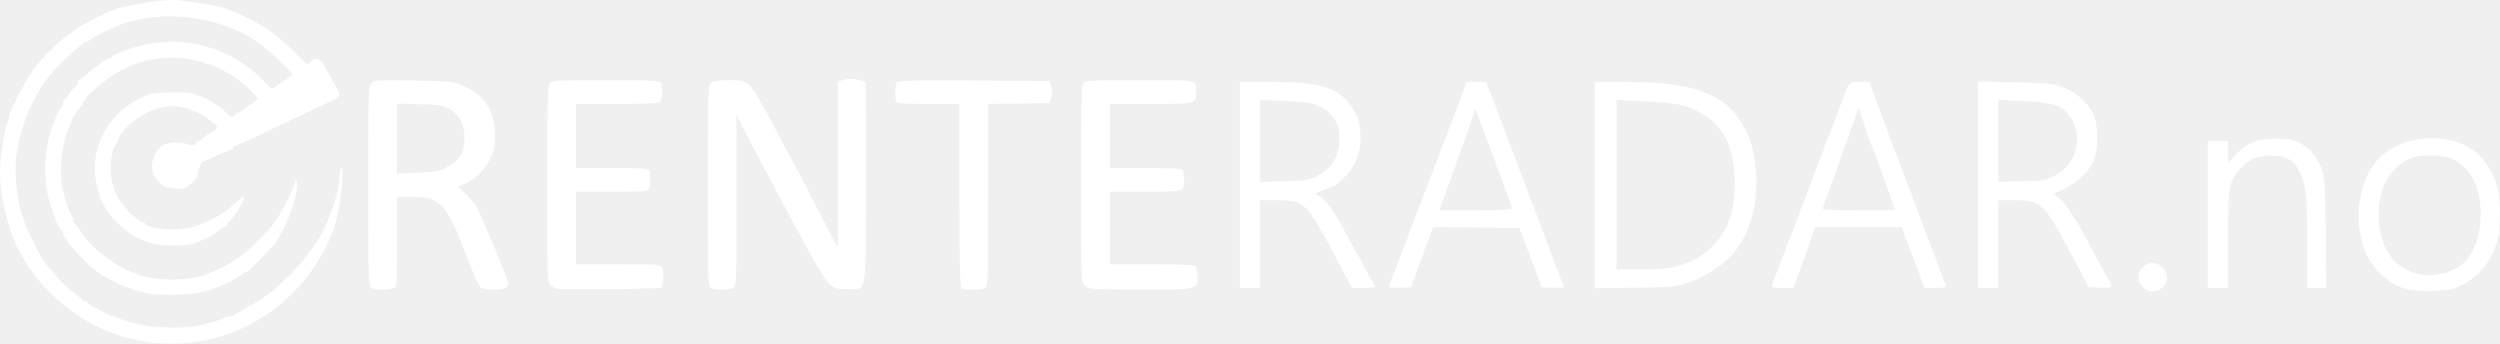
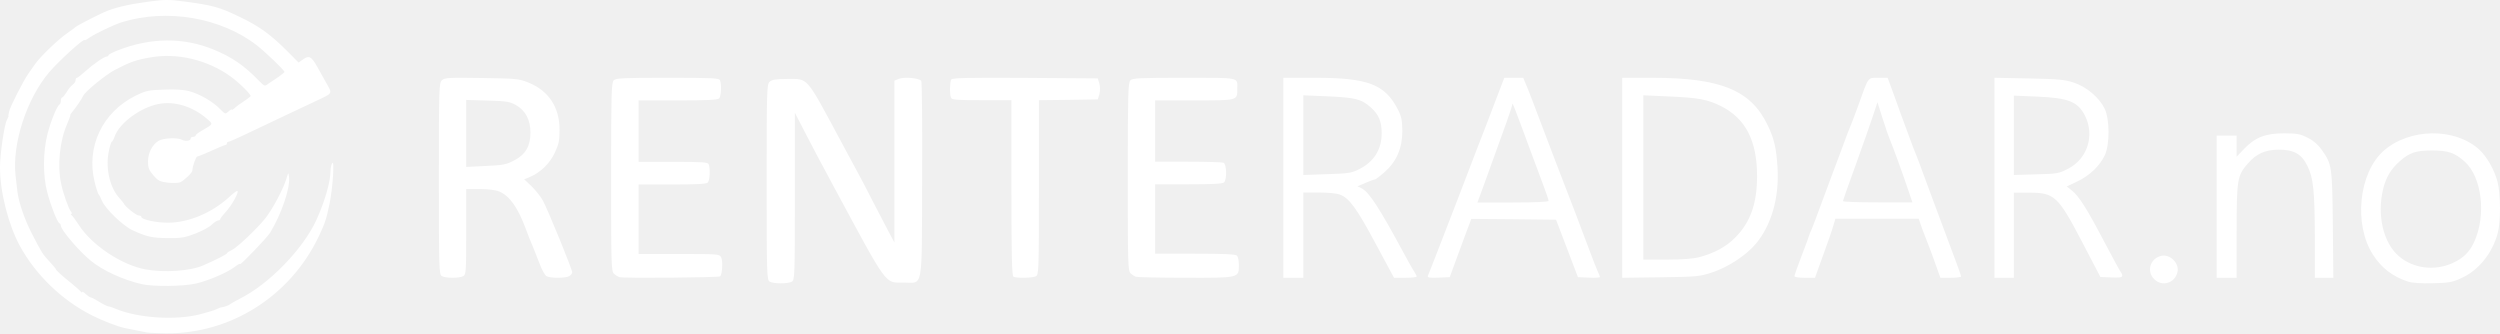
- <svg xmlns="http://www.w3.org/2000/svg" version="1.1" id="Layer_1" x="0px" y="0px" viewBox="0 0 1480 203.4" style="enable-background:new 0 0 1480 203.4;" xml:space="preserve">
-   <style type="text/css">
- 	.st0{fill:#FFFFFF;}
- </style>
-   <g id="layer101">
-     <path class="st0" d="M89.5,202.9c-3.6-0.7-12-2.4-14-2.8c-4.1-0.9-13.2-4.4-19.5-7.6c-18.2-9.2-34.2-24.6-43.9-42.4   C5.1,137.2,0,117.2,0,102.2c0-8.1,2.6-26,4.2-29c0.6-1.2,1.1-2.3,1-2.4c-0.1-0.2-0.2-0.4-0.1-0.5c0-0.2,0.2-1.1,0.4-2.1   C6,65.4,14.1,49.5,17.2,45c1.6-2.2,3.6-5.1,4.6-6.5c3-4.2,13.9-14.7,18.9-18.1c2.6-1.8,5-3.6,5.3-3.9c0.6-0.7,10-5.6,17-8.9   C69.4,4.7,77.9,2.7,90.5,1c9.7-1.3,12.4-1.3,22,0c16.6,2.2,21,3.4,32.6,9c12.6,6,19.2,10.8,30,21.6l6.5,6.6l2.8-2   c3.5-2.5,5-1.8,8.5,4.5c1.4,2.6,4,7.2,5.7,10.2c3.6,6.4,3.9,5.9-6.1,10.6c-3.8,1.8-11.9,5.6-18,8.5c-26.7,12.8-34.6,16.5-35.5,16.5   c-0.6,0-1,0.5-1,1c0,0.6-0.4,1-0.9,1s-4.4,1.6-8.5,3.5c-4.2,1.9-8,3.5-8.6,3.5c-0.8,0-3,6.1-3,8.6c0,1.2-4.6,5.7-7.3,7.1   c-0.9,0.5-4.3,0.6-7.4,0.3c-5-0.6-6.1-1.1-9-4.5c-2.7-3.1-3.3-4.7-3.3-8.4c0-5.1,2.5-10.1,6.2-12.5c2.9-1.9,11.6-2.3,14.5-0.8   c2.2,1.2,5.3,0.7,5.3-0.9c0-0.5,0.7-0.9,1.5-0.9c0.8,0,1.5-0.4,1.5-0.8c0-0.5,1.7-1.8,3.8-3c7.1-4.1,6.9-3.8,3.2-7.1   c-8.7-7.6-20-11.1-29.7-9.1c-11,2.2-23.5,11.5-26.5,19.6c-0.6,1.9-1.5,3.4-1.8,3.4c-0.4,0-1.3,3-2,6.8c-1.8,10,1,21.7,6.9,27.9   c1.2,1.3,2.2,2.6,2.4,3c0.5,1.6,7.5,7.3,9.1,7.3c0.9,0,1.6,0.4,1.6,0.9c0,1.6,9.4,3.6,16.5,3.5c12.2-0.1,26.1-5.9,36.5-15.3   c2.4-2.3,4.8-4.1,5.2-4.1c1.7,0-3.2,9-7.4,13.4c-1.5,1.7-2.8,3.3-2.8,3.8c0,0.4-0.5,0.8-1.2,0.8s-2.4,1.1-3.9,2.5   c-1.4,1.5-5.9,3.9-10,5.5c-6.4,2.5-8.7,2.9-16.9,2.8c-9.6-0.1-12.7-0.8-21.4-4.8c-5.7-2.6-16.6-13.1-18.6-18   c-0.8-1.9-1.7-3.7-2.1-4c-0.3-0.3-1.4-3.5-2.3-7.3c-5.4-21.5,4.7-42.8,24.9-52.8c6.3-3.1,7.9-3.4,17.3-3.7   c6.5-0.3,12.2,0.1,15.1,0.9c6.9,1.9,14.6,6.4,19.3,11.3c2.7,2.8,2.9,2.9,4.8,1.1c1.1-1,2-1.5,2-1.1s0.7,0,1.7-0.9   c0.9-0.9,3.3-2.7,5.4-4c2-1.4,4-2.8,4.3-3.3c0.5-0.9-7.2-8.5-12.4-12.2c-14-10-32.2-14.3-48.2-11.5c-9,1.5-12.5,2.8-21.6,7.5   c-5.6,2.8-18.6,13.5-19.6,16c-0.6,1.6-4.6,7.4-6.8,10c-0.7,0.8-1.2,1.6-1,1.7c0.1,0.2-0.7,2.5-1.8,5.1c-4.6,10.2-6.2,25.3-3.9,36.4   c1.2,6.1,4.6,15.7,6.1,17.5c0.6,0.7,0.7,1.3,0.2,1.3s-0.4,0.4,0.1,0.8c0.6,0.4,2.6,3.1,4.4,5.9c7.8,12.3,26,24.5,40.6,27.2   c11.4,2.1,27.5,1,35.2-2.5c8.1-3.5,14.3-6.8,14.3-7.3c0-0.3,1.2-1.2,2.8-1.9c3.3-1.5,15.3-12.9,20.5-19.4   c4.3-5.3,11.2-18.3,12.9-24.3c1.2-4,1.2-4,1.6-1c0.8,6.6-4.5,22.4-11.5,34c-1.9,3.1-18.3,20.2-18.3,19.1c0-0.4-1.5,0.4-3.3,1.8   c-4.6,3.5-15.8,8.3-23.4,10.1c-7.5,1.8-26.3,2-33.1,0.4c-11.6-2.7-23.9-8.4-31.1-14.4C48,153.2,37,140.2,37,137.7   c0-0.6-0.4-1.2-0.8-1.4c-1.3-0.5-5.2-10.4-7.4-18.7c-2.8-10.4-2.7-24.8,0.1-35.9c2.1-8.1,5.9-17.4,7.4-18c0.4-0.2,0.7-1.2,0.7-2.3   c0-1,0.4-1.9,0.8-1.9c0.4,0,1.6-1.5,2.7-3.2c1-1.8,2.7-3.9,3.7-4.6c1-0.7,1.8-2,1.8-2.8s0.3-1.4,0.8-1.4c0.4,0,2.6-1.7,4.9-3.8   c4.7-4.3,11.7-9.2,13.3-9.2c0.5,0,1-0.3,1-0.8c0-0.4,2.6-1.8,5.8-3c19.8-7.8,39.8-8,58.2-0.4c11.3,4.7,18.5,9.7,27.6,19.1   c3.2,3.3,3.4,3.4,5.6,1.7c1.3-0.9,4-2.7,6.1-4.1c2-1.4,3.7-2.8,3.7-3.1c0-1-11.5-12.1-16.9-16.3c-21.8-16.9-54.7-22.5-82.1-14   c-4.7,1.5-15.8,6.8-19.5,9.3c-1.6,1.2-3,1.9-3,1.6C51.3,23,35.8,37.2,30,44C16.2,60.2,7.2,88.1,9.5,107.5c0.4,3,0.9,7.3,1.1,9.5   c0.8,6.5,4.2,16.5,8.5,25c6.5,12.7,6.7,12.9,10.9,17.5c2.2,2.4,4,4.5,4,4.8c0,0.6,3.7,4,9.6,8.7c2.7,2.2,5.2,4.5,5.6,5   c0.4,0.6,0.8,0.6,0.8,0.2s1,0.1,2.2,1.3c1.2,1.1,2.6,2,3,2c0.5,0,2.6,1.1,4.8,2.5c2.2,1.4,4.8,2.7,5.7,2.9c1,0.1,3.2,0.9,4.8,1.6   c13.5,5.6,36.2,7.1,51.1,3.3c4.5-1.2,9-2.5,10-3.1c1.1-0.5,2.4-1.1,2.9-1.1c1.8-0.2,5-1.4,5.5-2c0.3-0.3,3-1.8,6-3.4   c17.6-8.8,38.3-30.2,46.4-47.9c5-11,8.6-23.2,8.6-29.8c0-1.9,0.5-4.2,1.1-5c1.4-2,0.3,15.1-1.6,24.5c-2,9.6-2.7,11.9-6.5,20   c-17.3,36.7-53.8,59.9-93.4,59.4C95.6,203.3,90.6,203.1,89.5,202.9z" />
-     <path class="st0" d="M1268.5,170c-4.8-4.7-2.5-12.5,4.2-14.1c5.3-1.4,11.3,4.6,9.9,9.9C1281,172.5,1273.2,174.8,1268.5,170z" />
-     <path class="st0" d="M1424.5,171.2c-9.3-3.1-15.9-8.2-21.1-16.3c-11.7-18.3-8.5-49.3,6.5-62.6c15.5-13.7,42.8-14.1,57.5-0.8   c4.7,4.4,9.1,12.1,11.1,19.5c1.9,7.3,2,24.2,0.1,31c-3.2,12-11.5,22.4-21.9,27.1c-5.4,2.5-7.6,2.9-17.2,3.1   C1432.4,172.4,1427.1,172,1424.5,171.2z M1451.5,160c6.5-3,10.2-6.7,13-12.9c7.3-16.2,4.5-38.9-5.7-48.2c-6-5.4-10-6.8-19.8-6.8   c-9.6,0-13.6,1.3-19.4,6.5c-5.3,4.6-8.4,9.8-10.1,17.1c-3.7,15.8,0.3,32.4,9.7,40.3C1427.9,163.4,1440.7,164.9,1451.5,160z" />
-     <path class="st0" d="M219.8,170.4c-1.7-0.9-1.8-4.9-1.8-60.3c0-57,0.1-59.4,1.9-61c1.7-1.6,4.2-1.7,24.8-1.4   c21.2,0.3,23.2,0.5,28.7,2.7c12.9,5.1,19.7,15.3,19.7,29.3c0,6.7-0.4,8.9-2.9,14.2c-3.1,6.7-8.9,12.3-15.5,15.1l-3.6,1.5l4.4,4.1   c2.4,2.3,5.6,6.2,7.1,8.8c3,5.3,18.4,42.8,18.4,44.7c0,0.7-0.9,1.8-1.9,2.4c-2.5,1.3-11.6,1.3-14.1,0c-1-0.5-3-4.2-4.5-8.2   s-3.6-9.1-4.5-11.3c-1-2.2-2.7-6.6-3.9-9.8c-4.8-13-10.1-20.6-16.6-23.2c-2.1-0.9-6.8-1.5-12-1.5H235V143c0,25.1-0.1,26.5-1.9,27.5   C230.6,171.8,222,171.8,219.8,170.4z M264.8,98.8c7.1-3.6,10.2-8.9,10.2-17.2c0-7.9-3.1-13.8-9-17.1c-4-2.2-5.8-2.5-17.7-2.8   L235,61.3V82v20.8l12.1-0.6C257.9,101.7,259.9,101.4,264.8,98.8z" />
-     <path class="st0" d="M329,170.8c-0.8-0.3-2.3-1.2-3.2-2.1c-1.7-1.4-1.8-5.5-1.8-59.8c0-51.6,0.2-58.4,1.6-59.8   c1.3-1.4,5.8-1.6,33.4-1.6c28.1,0,31.9,0.2,32.4,1.6c1,2.7,0.7,9.9-0.6,11.2c-0.9,0.9-7.9,1.2-25.5,1.2H341v19v19h21.4   c18.6,0,21.5,0.2,22,1.6c1,2.7,0.7,9.9-0.6,11.2c-0.9,0.9-7.2,1.2-22,1.2H341V135v21.5h25c24.5,0,25,0,26.1,2.1   c1.1,2.2,0.7,10.4-0.6,11.7C390.7,171.1,331.1,171.6,329,170.8z" />
-     <path class="st0" d="M420.8,170.4c-1.7-0.9-1.8-4.9-1.8-60.3c0-56.2,0.1-59.4,1.8-60.9c1.4-1.3,3.9-1.7,10.8-1.7   c12.6,0,10.8-2.2,32,37.5c2.6,5,6.8,12.6,9.1,17c2.4,4.4,7.1,13.3,10.3,19.8c3.3,6.4,7.6,14.7,9.5,18.3l3.5,6.6V97.6V48.5l2.8-1.1   c3.3-1.3,12.2-0.4,13.4,1.3c0.4,0.7,0.7,27.7,0.5,60c-0.2,68.3,0.8,62.3-11.2,62.3c-11.5,0-9.1,3.3-42.5-59   c-6.2-11.5-13.9-26.2-17.1-32.5L436,68v50.7c0,49.1-0.1,50.8-1.9,51.8C431.6,171.8,423,171.8,420.8,170.4z" />
-     <path class="st0" d="M569.3,170.8c-1-0.4-1.3-12.3-1.3-54.9V61.5h-18.4c-15.8,0-18.5-0.2-19-1.6c-0.9-2.2-0.7-9.7,0.2-11.2   c0.7-1,10.5-1.2,45.7-1l44.9,0.3l1,3.3c0.5,2,0.5,4.4,0,6.5l-1,3.2l-18.2,0.3L585,61.5v54c0,52.3-0.1,54-1.9,55   C581.1,171.5,571.6,171.8,569.3,170.8z" />
-     <path class="st0" d="M645,170.8c-0.8-0.3-2.3-1.2-3.2-2.1c-1.7-1.4-1.8-5.5-1.8-59.8c0-51.6,0.2-58.4,1.6-59.8   c1.3-1.4,5.8-1.6,33.4-1.6c35.2,0,33-0.4,33,6.6c0,7.6,0.8,7.4-26.5,7.4H657v19v19h20.4c11.2,0,21.1,0.3,22,0.6   c2,0.8,2.3,10.3,0.4,12.2c-0.9,0.9-7.2,1.2-22,1.2H657V135v21.5h24.8c18,0,25.1,0.3,26,1.2c0.7,0.7,1.2,3.3,1.2,5.9   c0,8,0.2,7.9-33.5,7.8C659.6,171.4,645.8,171.1,645,170.8z" />
-     <path class="st0" d="M734,109.5v-61h19.3c31.3,0,41.6,4,49.3,19.1c2.3,4.5,2.7,6.7,2.8,13.4c0,10.4-3.4,18.5-10.7,25.1   c-2.7,2.4-5.3,4.4-5.7,4.4c-0.5,0-3,0.9-5.7,2.1l-4.8,2.1l2.6,1.3c4.4,2.4,10.5,11.8,24.9,39c2.9,5.5,5.9,10.9,6.7,12   c0.7,1.1,1.3,2.3,1.3,2.7c0,0.5-3.1,0.8-6.8,0.8h-6.8l-10.8-20.4c-11.3-21.5-15.9-28-21.3-30.2c-2-0.9-7-1.4-12.8-1.4H746v26v26h-6   h-6V109.5z M779.6,104.2c8.8-4.5,13.4-12,13.4-21.8c0-7.2-1.7-11.4-6.4-15.7c-5.7-5.2-9.1-6.1-26.3-6.9L746,59.2v24.3v24.3   l14.3-0.5C773.2,106.9,775,106.6,779.6,104.2z" />
-     <path class="st0" d="M822.2,169.3c0.3-0.7,2.4-6,4.6-11.8c2.2-5.8,8.2-21.3,13.2-34.5s10.8-28.5,12.9-34c2.2-5.5,6.5-16.9,9.6-25.2   l5.8-15.3h5.7h5.7l3.2,7.8c1.7,4.3,3.9,10.2,5,13.2c1.1,3,6.1,16.3,11.1,29.5c10.1,26.4,15.3,40.1,20.6,54.5   c1.9,5.2,4.1,10.9,4.9,12.7c0.8,1.7,1.5,3.4,1.5,3.7c0,0.4-3,0.6-6.6,0.4l-6.7-0.3l-6.6-17.5l-6.6-17.5l-25.6-0.3l-25.5-0.2   l-3.6,9.7c-2,5.4-4.9,13.4-6.5,17.8l-2.9,8l-6.8,0.3C823.3,170.5,821.9,170.3,822.2,169.3z M895,123.5c0-0.6-1.3-4.5-2.9-8.8   c-1.6-4.2-5.2-14-8-21.7c-9.9-27.1-11-30-11-28.3c-0.1,1.6-3.1,10.2-17.1,49.1l-3.9,10.7h21.5C887.6,124.5,895,124.1,895,123.5z" />
-     <path class="st0" d="M944,109.6V48.5h18.5c41.9,0,60.6,7.5,70.9,28.7c4.1,8.2,5.5,14.3,6.2,26.3c1.1,18.2-3.8,35.2-13.5,46.5   c-6,7-16.6,13.9-26.4,17.2c-7.9,2.6-9.2,2.8-31.9,3.1l-23.8,0.3V109.6z M991.5,158c9.1-2.4,16.5-6.3,22.1-12   c9.3-9.3,13.4-20.7,13.4-37.5c0-21.6-7.1-35.2-22.2-42.7c-8.4-4.1-13.6-5.1-32.1-5.9L957,59.2v50.1v50.2h14.3   C980.9,159.5,987.6,159,991.5,158z" />
-     <path class="st0" d="M1049,169.5c0-0.6,2-6.2,4.5-12.6c2.5-6.3,4.5-11.7,4.5-12s0.7-2,1.5-3.7c0.8-1.8,3-7.5,4.9-12.7   c1.9-5.2,5.6-14.9,8.1-21.5c2.5-6.6,5.8-15.1,7.2-19c1.4-3.8,3.1-8.3,3.9-10c0.7-1.6,2.9-7.3,4.8-12.5c6.5-18,5.8-17,12.4-17h5.8   l4.2,11.3c2.2,6.1,5.9,16.2,8.2,22.2c2.2,6.1,4.5,11.9,5,13c0.5,1.1,2.5,6.3,4.4,11.5c1.9,5.2,5.3,14.2,7.5,20   c13.4,35.3,16.1,42.5,16.1,43.2c0,0.4-2.9,0.8-6.4,0.8h-6.4l-2.8-7.7c-1.5-4.3-3.5-9.6-4.4-11.8s-2.7-6.8-4-10.2l-2.2-6.3H1100   h-25.7l-1.3,4.3c-0.6,2.3-3.5,10.4-6.3,18l-5,13.7h-6.4C1051.7,170.5,1049,170.1,1049,169.5z M1119.6,117.8   c-3.1-9.3-10.5-29.3-11.7-31.8c-0.5-1.1-2.5-6.6-4.3-12.3l-3.3-10.3l-2.6,7.8c-1.4,4.3-6.2,17.7-10.6,29.8   c-4.5,12.1-8.1,22.3-8.1,22.7c0,0.5,9.6,0.8,21.4,0.8h21.5L1119.6,117.8z" />
-     <path class="st0" d="M1171,109.4V48.3l21.3,0.4c18.5,0.4,22.1,0.7,27.9,2.6c8,2.7,15.7,9.2,19,16c3.1,6.6,3.1,21.6,0.1,28.2   c-3.2,6.6-9.1,12.3-16.8,16l-6.8,3.2l3.2,2.5c4.4,3.5,9.3,11.1,20,31.3c5.1,9.6,9.7,17.9,10.2,18.5c0.5,0.5,0.9,1.5,0.9,2.2   c0,1.1-1.6,1.3-6.7,1.1l-6.8-0.3l-11-20.8c-15.1-28.6-17.3-30.7-33-30.7h-9.5v26v26h-6h-6V109.4z M1216.5,103.9   c12-6.1,16.6-20.3,10.5-32.4c-4.4-8.6-10.2-10.9-29.7-11.7l-14.3-0.6v24.3v24.2l13.8-0.4C1209.7,107,1210.8,106.8,1216.5,103.9z" />
-     <path class="st0" d="M1307,127V83.5h6h6V90v6.4l4.5-4.8c6.7-7.1,12.8-9.5,24-9.5c7.8,0,9.7,0.4,14.2,2.7c3.4,1.7,6.3,4.3,8.3,7.2   c6.3,9.1,6.4,9.9,6.8,45.8l0.3,32.7h-5.5h-5.6v-24.2c-0.1-29.3-0.9-37-4.5-44.3c-3.5-7.3-8.2-10-17.5-9.9   c-7.9,0.1-13.2,2.5-18.3,8.5c-6.3,7.3-6.7,9.8-6.7,41.6v28.3h-6h-6V127z" />
+ <svg xmlns="http://www.w3.org/2000/svg" width="150px" height="20px" viewBox="0 0 150 20" version="1.1">
+   <defs />
+   <g id="mobile" stroke="none" stroke-width="1" fill="none" fill-rule="evenodd">
+     <g id="frontpage" transform="translate(-20, -20)" fill-rule="nonzero" fill="#FFFFFF">
+       <g id="Group-2">
+         <g id="renteradar_white_logo" transform="translate(20, 20)">
+           <path d="M8.829,19.95 C8.474,19.881 7.646,19.714 7.448,19.675 C7.044,19.586 6.146,19.242 5.525,18.927 C3.729,18.023 2.151,16.508 1.194,14.758 C0.503,13.489 0,11.523 0,10.048 C0,9.251 0.256,7.491 0.414,7.196 C0.474,7.078 0.523,6.97 0.513,6.96 C0.503,6.94 0.493,6.92 0.503,6.911 C0.503,6.891 0.523,6.802 0.543,6.704 C0.592,6.429 1.391,4.865 1.697,4.423 C1.855,4.206 2.052,3.921 2.151,3.784 C2.447,3.37 3.522,2.338 4.015,2.004 C4.272,1.827 4.508,1.65 4.538,1.62 C4.597,1.551 5.525,1.069 6.215,0.745 C6.846,0.46 7.685,0.263 8.928,0.096 C9.885,-0.032 10.151,-0.032 11.098,0.096 C12.736,0.312 13.17,0.43 14.314,0.981 C15.557,1.571 16.209,2.043 17.274,3.105 L17.915,3.754 L18.192,3.557 C18.537,3.311 18.685,3.38 19.03,4 C19.168,4.256 19.425,4.708 19.592,5.003 C19.948,5.632 19.977,5.583 18.991,6.045 C18.616,6.222 17.817,6.596 17.215,6.881 C14.581,8.14 13.801,8.504 13.713,8.504 C13.653,8.504 13.614,8.553 13.614,8.602 C13.614,8.661 13.575,8.7 13.525,8.7 C13.476,8.7 13.091,8.858 12.687,9.045 C12.272,9.231 11.897,9.389 11.838,9.389 C11.759,9.389 11.542,9.989 11.542,10.234 C11.542,10.352 11.089,10.795 10.822,10.933 C10.733,10.982 10.398,10.992 10.092,10.962 C9.599,10.903 9.49,10.854 9.204,10.52 C8.938,10.215 8.879,10.057 8.879,9.694 C8.879,9.192 9.125,8.7 9.49,8.464 C9.776,8.277 10.635,8.238 10.921,8.386 C11.138,8.504 11.444,8.454 11.444,8.297 C11.444,8.248 11.513,8.209 11.592,8.209 C11.671,8.209 11.74,8.169 11.74,8.13 C11.74,8.081 11.907,7.953 12.115,7.835 C12.815,7.432 12.795,7.461 12.43,7.137 C11.572,6.389 10.457,6.045 9.5,6.242 C8.415,6.458 7.182,7.373 6.886,8.169 C6.827,8.356 6.738,8.504 6.708,8.504 C6.669,8.504 6.58,8.799 6.511,9.172 C6.333,10.156 6.61,11.306 7.192,11.916 C7.31,12.044 7.409,12.172 7.429,12.211 C7.478,12.368 8.168,12.929 8.326,12.929 C8.415,12.929 8.484,12.968 8.484,13.017 C8.484,13.175 9.411,13.371 10.112,13.361 C11.315,13.352 12.687,12.781 13.713,11.857 C13.949,11.631 14.186,11.454 14.226,11.454 C14.393,11.454 13.91,12.339 13.496,12.771 C13.348,12.939 13.219,13.096 13.219,13.145 C13.219,13.184 13.17,13.224 13.101,13.224 C13.032,13.224 12.864,13.332 12.716,13.47 C12.578,13.617 12.134,13.853 11.73,14.011 C11.098,14.256 10.871,14.296 10.063,14.286 C9.115,14.276 8.81,14.207 7.951,13.814 C7.389,13.558 6.314,12.526 6.116,12.044 C6.038,11.857 5.949,11.68 5.909,11.65 C5.88,11.621 5.771,11.306 5.682,10.933 C5.15,8.818 6.146,6.724 8.139,5.74 C8.76,5.436 8.918,5.406 9.846,5.377 C10.487,5.347 11.049,5.386 11.335,5.465 C12.016,5.652 12.775,6.094 13.239,6.576 C13.506,6.852 13.525,6.861 13.713,6.684 C13.821,6.586 13.91,6.537 13.91,6.576 C13.91,6.616 13.979,6.576 14.078,6.488 C14.166,6.399 14.403,6.222 14.61,6.094 C14.808,5.957 15.005,5.819 15.035,5.77 C15.084,5.681 14.324,4.934 13.811,4.57 C12.43,3.587 10.635,3.164 9.056,3.439 C8.168,3.587 7.823,3.715 6.925,4.177 C6.373,4.452 5.09,5.504 4.992,5.75 C4.933,5.908 4.538,6.478 4.321,6.734 C4.252,6.812 4.203,6.891 4.222,6.901 C4.232,6.92 4.153,7.147 4.045,7.402 C3.591,8.405 3.433,9.89 3.66,10.982 C3.778,11.582 4.114,12.526 4.262,12.703 C4.321,12.771 4.331,12.83 4.282,12.83 C4.232,12.83 4.242,12.87 4.291,12.909 C4.351,12.948 4.548,13.214 4.725,13.489 C5.495,14.699 7.29,15.899 8.731,16.164 C9.855,16.371 11.444,16.262 12.203,15.918 C13.002,15.574 13.614,15.25 13.614,15.2 C13.614,15.171 13.732,15.082 13.89,15.014 C14.216,14.866 15.4,13.745 15.913,13.106 C16.337,12.585 17.018,11.306 17.185,10.716 C17.304,10.323 17.304,10.323 17.343,10.618 C17.422,11.267 16.899,12.821 16.209,13.961 C16.021,14.266 14.403,15.948 14.403,15.84 C14.403,15.8 14.255,15.879 14.078,16.017 C13.624,16.361 12.519,16.833 11.769,17.01 C11.029,17.187 9.175,17.206 8.504,17.049 C7.359,16.784 6.146,16.223 5.436,15.633 C4.735,15.063 3.65,13.784 3.65,13.539 C3.65,13.479 3.611,13.42 3.571,13.401 C3.443,13.352 3.058,12.378 2.841,11.562 C2.565,10.539 2.575,9.123 2.851,8.032 C3.058,7.235 3.433,6.321 3.581,6.262 C3.621,6.242 3.65,6.144 3.65,6.035 C3.65,5.937 3.69,5.849 3.729,5.849 C3.769,5.849 3.887,5.701 3.995,5.534 C4.094,5.357 4.262,5.15 4.36,5.082 C4.459,5.013 4.538,4.885 4.538,4.806 C4.538,4.728 4.568,4.669 4.617,4.669 C4.656,4.669 4.873,4.501 5.1,4.295 C5.564,3.872 6.255,3.39 6.412,3.39 C6.462,3.39 6.511,3.361 6.511,3.311 C6.511,3.272 6.768,3.134 7.083,3.016 C9.037,2.249 11.01,2.23 12.825,2.977 C13.94,3.439 14.65,3.931 15.548,4.855 C15.863,5.18 15.883,5.19 16.1,5.023 C16.228,4.934 16.495,4.757 16.702,4.619 C16.899,4.482 17.067,4.344 17.067,4.315 C17.067,4.216 15.932,3.125 15.4,2.712 C13.249,1.05 10.003,0.499 7.3,1.335 C6.837,1.482 5.742,2.004 5.377,2.249 C5.219,2.367 5.081,2.436 5.081,2.407 C5.061,2.259 3.532,3.656 2.96,4.324 C1.598,5.917 0.71,8.661 0.937,10.569 C0.977,10.864 1.026,11.287 1.046,11.503 C1.125,12.142 1.46,13.125 1.884,13.961 C2.526,15.21 2.545,15.23 2.96,15.682 C3.177,15.918 3.354,16.125 3.354,16.154 C3.354,16.213 3.719,16.548 4.301,17.01 C4.568,17.226 4.814,17.452 4.854,17.501 C4.893,17.56 4.933,17.56 4.933,17.521 C4.933,17.482 5.031,17.531 5.15,17.649 C5.268,17.757 5.406,17.846 5.446,17.846 C5.495,17.846 5.702,17.954 5.919,18.091 C6.136,18.229 6.393,18.357 6.481,18.377 C6.58,18.386 6.797,18.465 6.955,18.534 C8.287,19.085 10.526,19.232 11.996,18.859 C12.44,18.741 12.884,18.613 12.983,18.554 C13.091,18.505 13.219,18.446 13.269,18.446 C13.446,18.426 13.762,18.308 13.811,18.249 C13.841,18.219 14.107,18.072 14.403,17.914 C16.14,17.049 18.182,14.945 18.981,13.204 C19.474,12.122 19.829,10.923 19.829,10.274 C19.829,10.087 19.878,9.861 19.938,9.782 C20.076,9.585 19.967,11.267 19.78,12.191 C19.583,13.135 19.513,13.361 19.139,14.158 C17.432,17.767 13.831,20.048 9.924,19.999 C9.431,19.989 8.938,19.97 8.829,19.95 Z" id="Shape" />
+           <path d="M129.252,16.748 C128.777,16.283 129.005,15.512 129.667,15.354 C130.191,15.215 130.785,15.809 130.646,16.333 C130.488,16.995 129.717,17.223 129.252,16.748 Z" id="Shape" />
+           <path d="M144.474,16.895 C143.548,16.587 142.891,16.08 142.373,15.274 C141.208,13.454 141.526,10.37 143.02,9.047 C144.564,7.685 147.283,7.645 148.747,8.968 C149.216,9.405 149.654,10.171 149.853,10.907 C150.042,11.634 150.052,13.315 149.863,13.991 C149.544,15.185 148.718,16.219 147.682,16.687 C147.144,16.935 146.925,16.975 145.969,16.995 C145.261,17.015 144.733,16.975 144.474,16.895 Z M147.164,15.781 C147.811,15.483 148.18,15.115 148.459,14.498 C149.186,12.887 148.907,10.629 147.891,9.704 C147.293,9.167 146.895,9.028 145.919,9.028 C144.963,9.028 144.564,9.157 143.986,9.674 C143.459,10.132 143.15,10.649 142.98,11.375 C142.612,12.947 143.01,14.598 143.947,15.384 C144.813,16.12 146.088,16.269 147.164,15.781 Z" id="Shape" />
+           <path d="M26.507,16.563 C26.343,16.475 26.333,16.088 26.333,10.723 C26.333,5.203 26.343,4.97 26.516,4.815 C26.68,4.66 26.921,4.651 28.907,4.68 C30.95,4.709 31.143,4.728 31.673,4.941 C32.916,5.435 33.572,6.423 33.572,7.779 C33.572,8.428 33.533,8.641 33.292,9.154 C32.994,9.803 32.435,10.345 31.798,10.616 L31.451,10.762 L31.876,11.159 C32.107,11.381 32.415,11.759 32.56,12.011 C32.849,12.524 34.333,16.156 34.333,16.34 C34.333,16.408 34.247,16.514 34.15,16.572 C33.909,16.698 33.032,16.698 32.791,16.572 C32.695,16.524 32.502,16.165 32.357,15.778 C32.213,15.391 32.01,14.897 31.924,14.684 C31.827,14.471 31.663,14.045 31.548,13.735 C31.085,12.476 30.574,11.74 29.948,11.488 C29.745,11.401 29.292,11.343 28.791,11.343 L27.972,11.343 L27.972,13.909 C27.972,16.34 27.962,16.475 27.789,16.572 C27.548,16.698 26.719,16.698 26.507,16.563 Z M30.844,9.628 C31.529,9.28 31.827,8.767 31.827,7.963 C31.827,7.198 31.529,6.626 30.96,6.307 C30.574,6.094 30.401,6.065 29.254,6.035 L27.972,5.997 L27.972,8.001 L27.972,10.016 L29.138,9.958 C30.179,9.909 30.372,9.88 30.844,9.628 Z" id="Shape" />
+           <path d="M37.152,16.627 C37.074,16.598 36.929,16.511 36.841,16.424 C36.676,16.288 36.667,15.89 36.667,10.623 C36.667,5.617 36.686,4.958 36.822,4.822 C36.948,4.686 37.384,4.667 40.061,4.667 C42.786,4.667 43.155,4.686 43.204,4.822 C43.301,5.084 43.271,5.782 43.145,5.908 C43.058,5.996 42.379,6.025 40.672,6.025 L38.315,6.025 L38.315,7.868 L38.315,9.711 L40.391,9.711 C42.195,9.711 42.476,9.73 42.525,9.866 C42.622,10.128 42.593,10.826 42.466,10.953 C42.379,11.04 41.768,11.069 40.333,11.069 L38.315,11.069 L38.315,13.155 L38.315,15.24 L40.74,15.24 C43.116,15.24 43.165,15.24 43.271,15.444 C43.378,15.657 43.339,16.453 43.213,16.579 C43.136,16.656 37.355,16.705 37.152,16.627 Z" id="Shape" />
+           <path d="M46.179,16.895 C46.01,16.806 46,16.41 46,10.93 C46,5.371 46.01,5.054 46.179,4.906 C46.319,4.777 46.567,4.738 47.254,4.738 C48.508,4.738 48.329,4.52 50.44,8.447 C50.698,8.942 51.116,9.694 51.345,10.129 C51.584,10.564 52.052,11.444 52.371,12.087 C52.699,12.72 53.127,13.542 53.316,13.898 L53.665,14.55 L53.665,9.694 L53.665,4.837 L53.943,4.728 C54.272,4.599 55.158,4.688 55.277,4.856 C55.317,4.926 55.347,7.596 55.327,10.792 C55.307,17.548 55.407,16.954 54.212,16.954 C53.067,16.954 53.306,17.281 49.982,11.118 C49.364,9.98 48.598,8.526 48.279,7.903 L47.692,6.766 L47.692,11.781 C47.692,16.638 47.682,16.806 47.503,16.905 C47.254,17.033 46.398,17.033 46.179,16.895 Z" id="Shape" />
+           <path d="M60.812,16.607 C60.714,16.568 60.685,15.415 60.685,11.285 L60.685,6.011 L58.9,6.011 C57.367,6.011 57.105,5.992 57.057,5.856 C56.969,5.643 56.989,4.916 57.076,4.77 C57.144,4.673 58.095,4.654 61.51,4.673 L65.867,4.703 L65.964,5.022 C66.012,5.216 66.012,5.449 65.964,5.653 L65.867,5.963 L64.101,5.992 L62.335,6.011 L62.335,11.246 C62.335,16.316 62.325,16.481 62.15,16.578 C61.956,16.675 61.035,16.704 60.812,16.607 Z" id="Shape" />
+           <path d="M68.15,16.606 C68.072,16.577 67.928,16.49 67.841,16.403 C67.676,16.268 67.667,15.87 67.667,10.613 C67.667,5.616 67.686,4.958 67.821,4.822 C67.947,4.686 68.382,4.667 71.048,4.667 C74.449,4.667 74.237,4.628 74.237,5.306 C74.237,6.042 74.314,6.023 71.676,6.023 L69.309,6.023 L69.309,7.863 L69.309,9.702 L71.28,9.702 C72.362,9.702 73.319,9.731 73.406,9.76 C73.599,9.838 73.628,10.758 73.444,10.942 C73.357,11.029 72.749,11.058 71.319,11.058 L69.309,11.058 L69.309,13.14 L69.309,15.222 L71.705,15.222 C73.444,15.222 74.13,15.251 74.217,15.338 C74.285,15.406 74.333,15.657 74.333,15.909 C74.333,16.684 74.353,16.674 71.097,16.665 C69.56,16.665 68.227,16.635 68.15,16.606 Z" id="Shape" />
+           <path d="M77,10.667 L77,4.667 L78.93,4.667 C82.06,4.667 83.09,5.06 83.86,6.545 C84.09,6.988 84.13,7.204 84.14,7.863 C84.14,8.886 83.8,9.683 83.07,10.332 C82.8,10.568 82.54,10.765 82.5,10.765 C82.45,10.765 82.2,10.854 81.93,10.972 L81.45,11.178 L81.71,11.306 C82.15,11.542 82.76,12.467 84.2,15.142 C84.49,15.683 84.79,16.214 84.87,16.322 C84.94,16.431 85,16.549 85,16.588 C85,16.637 84.69,16.667 84.32,16.667 L83.64,16.667 L82.56,14.66 C81.43,12.545 80.97,11.906 80.43,11.69 C80.23,11.601 79.73,11.552 79.15,11.552 L78.2,11.552 L78.2,14.109 L78.2,16.667 L77.6,16.667 L77,16.667 L77,10.667 Z M81.56,10.145 C82.44,9.703 82.9,8.965 82.9,8.001 C82.9,7.293 82.73,6.88 82.26,6.457 C81.69,5.945 81.35,5.857 79.63,5.778 L78.2,5.719 L78.2,8.109 L78.2,10.499 L79.63,10.45 C80.92,10.411 81.1,10.381 81.56,10.145 Z" id="Shape" />
+           <path d="M85.67,16.56 C85.7,16.492 85.909,15.97 86.128,15.399 C86.347,14.828 86.944,13.301 87.442,12.002 C87.939,10.702 88.517,9.196 88.726,8.654 C88.944,8.113 89.372,6.99 89.681,6.173 L90.258,4.667 L90.825,4.667 L91.393,4.667 L91.711,5.435 C91.88,5.858 92.099,6.439 92.209,6.734 C92.318,7.03 92.816,8.339 93.313,9.639 C94.318,12.238 94.836,13.587 95.363,15.005 C95.552,15.517 95.771,16.078 95.851,16.255 C95.93,16.423 96,16.59 96,16.62 C96,16.659 95.701,16.679 95.343,16.659 L94.676,16.629 L94.02,14.906 L93.363,13.183 L90.815,13.154 L88.278,13.134 L87.919,14.089 C87.72,14.621 87.432,15.409 87.273,15.842 L86.984,16.629 L86.307,16.659 C85.78,16.679 85.641,16.659 85.67,16.56 Z M92.915,12.051 C92.915,11.992 92.786,11.608 92.626,11.185 C92.467,10.771 92.109,9.806 91.83,9.048 C90.845,6.38 90.736,6.094 90.736,6.262 C90.726,6.419 90.427,7.266 89.034,11.096 L88.646,12.15 L90.785,12.15 C92.179,12.15 92.915,12.11 92.915,12.051 Z" id="Shape" />
+           <path d="M97.333,10.672 L97.333,4.667 L99.137,4.667 C103.221,4.667 105.044,5.404 106.047,7.487 C106.447,8.293 106.584,8.893 106.652,10.072 C106.759,11.861 106.281,13.532 105.336,14.642 C104.751,15.33 103.718,16.008 102.763,16.333 C101.993,16.588 101.866,16.608 99.653,16.637 L97.333,16.667 L97.333,10.672 L97.333,10.672 Z M101.963,15.428 C102.85,15.192 103.572,14.809 104.118,14.249 C105.024,13.335 105.424,12.215 105.424,10.563 C105.424,8.441 104.732,7.104 103.26,6.367 C102.441,5.964 101.934,5.866 100.131,5.787 L98.6,5.718 L98.6,10.642 L98.6,15.576 L99.994,15.576 C100.93,15.576 101.583,15.527 101.963,15.428 Z" id="Shape" />
+           <path d="M107.667,16.568 C107.667,16.509 107.861,15.959 108.104,15.329 C108.346,14.709 108.54,14.178 108.54,14.149 C108.54,14.119 108.608,13.952 108.686,13.785 C108.764,13.608 108.977,13.047 109.162,12.536 C109.346,12.024 109.706,11.07 109.948,10.421 C110.191,9.772 110.511,8.936 110.647,8.553 C110.783,8.179 110.948,7.736 111.026,7.569 C111.094,7.412 111.307,6.851 111.492,6.34 C112.123,4.569 112.055,4.668 112.696,4.668 L113.259,4.668 L113.667,5.779 C113.88,6.379 114.239,7.372 114.463,7.962 C114.676,8.562 114.9,9.133 114.948,9.241 C114.997,9.349 115.191,9.861 115.375,10.372 C115.56,10.884 115.89,11.769 116.104,12.339 C117.405,15.811 117.667,16.519 117.667,16.588 C117.667,16.627 117.385,16.667 117.045,16.667 L116.424,16.667 L116.152,15.909 C116.006,15.486 115.812,14.965 115.725,14.749 C115.638,14.532 115.463,14.08 115.337,13.746 L115.123,13.126 L112.618,13.126 L110.123,13.126 L109.997,13.549 C109.939,13.775 109.657,14.572 109.385,15.319 L108.9,16.667 L108.278,16.667 C107.929,16.667 107.667,16.627 107.667,16.568 Z M114.521,11.483 C114.22,10.569 113.502,8.602 113.385,8.356 C113.337,8.248 113.142,7.707 112.968,7.146 L112.647,6.133 L112.395,6.9 C112.259,7.323 111.793,8.641 111.366,9.831 C110.929,11.021 110.579,12.024 110.579,12.064 C110.579,12.113 111.511,12.142 112.657,12.142 L114.744,12.142 L114.521,11.483 Z" id="Shape" />
+           <path d="M119.667,10.667 L119.667,4.667 L121.734,4.706 C123.529,4.745 123.878,4.775 124.441,4.961 C125.218,5.226 125.965,5.865 126.285,6.532 C126.586,7.181 126.586,8.654 126.295,9.302 C125.984,9.95 125.412,10.51 124.665,10.873 L124.005,11.187 L124.315,11.433 C124.742,11.776 125.218,12.523 126.256,14.506 C126.751,15.449 127.197,16.264 127.246,16.323 C127.295,16.372 127.333,16.47 127.333,16.539 C127.333,16.647 127.178,16.667 126.683,16.647 L126.023,16.618 L124.956,14.575 C123.49,11.767 123.277,11.56 121.753,11.56 L120.831,11.56 L120.831,14.113 L120.831,16.667 L120.249,16.667 L119.667,16.667 L119.667,10.667 L119.667,10.667 Z M124.082,10.127 C125.247,9.528 125.693,8.133 125.101,6.945 C124.674,6.1 124.111,5.875 122.219,5.796 L120.831,5.737 L120.831,8.123 L120.831,10.5 L122.17,10.46 C123.422,10.431 123.529,10.411 124.082,10.127 Z" id="Shape" />
+           <path d="M133,12.402 L133,8.137 L133.599,8.137 L134.198,8.137 L134.198,8.775 L134.198,9.402 L134.648,8.931 C135.317,8.235 135.926,8 137.044,8 C137.823,8 138.013,8.039 138.462,8.265 C138.802,8.431 139.091,8.686 139.291,8.971 C139.92,9.863 139.93,9.941 139.97,13.461 L140,16.667 L139.451,16.667 L138.892,16.667 L138.892,14.294 C138.882,11.422 138.802,10.667 138.442,9.951 C138.093,9.235 137.623,8.971 136.695,8.98 C135.906,8.99 135.377,9.225 134.867,9.814 C134.238,10.529 134.198,10.775 134.198,13.892 L134.198,16.667 L133.599,16.667 L133,16.667 L133,12.402 Z" id="Shape" />
+         </g>
+       </g>
+     </g>
  </g>
</svg>
